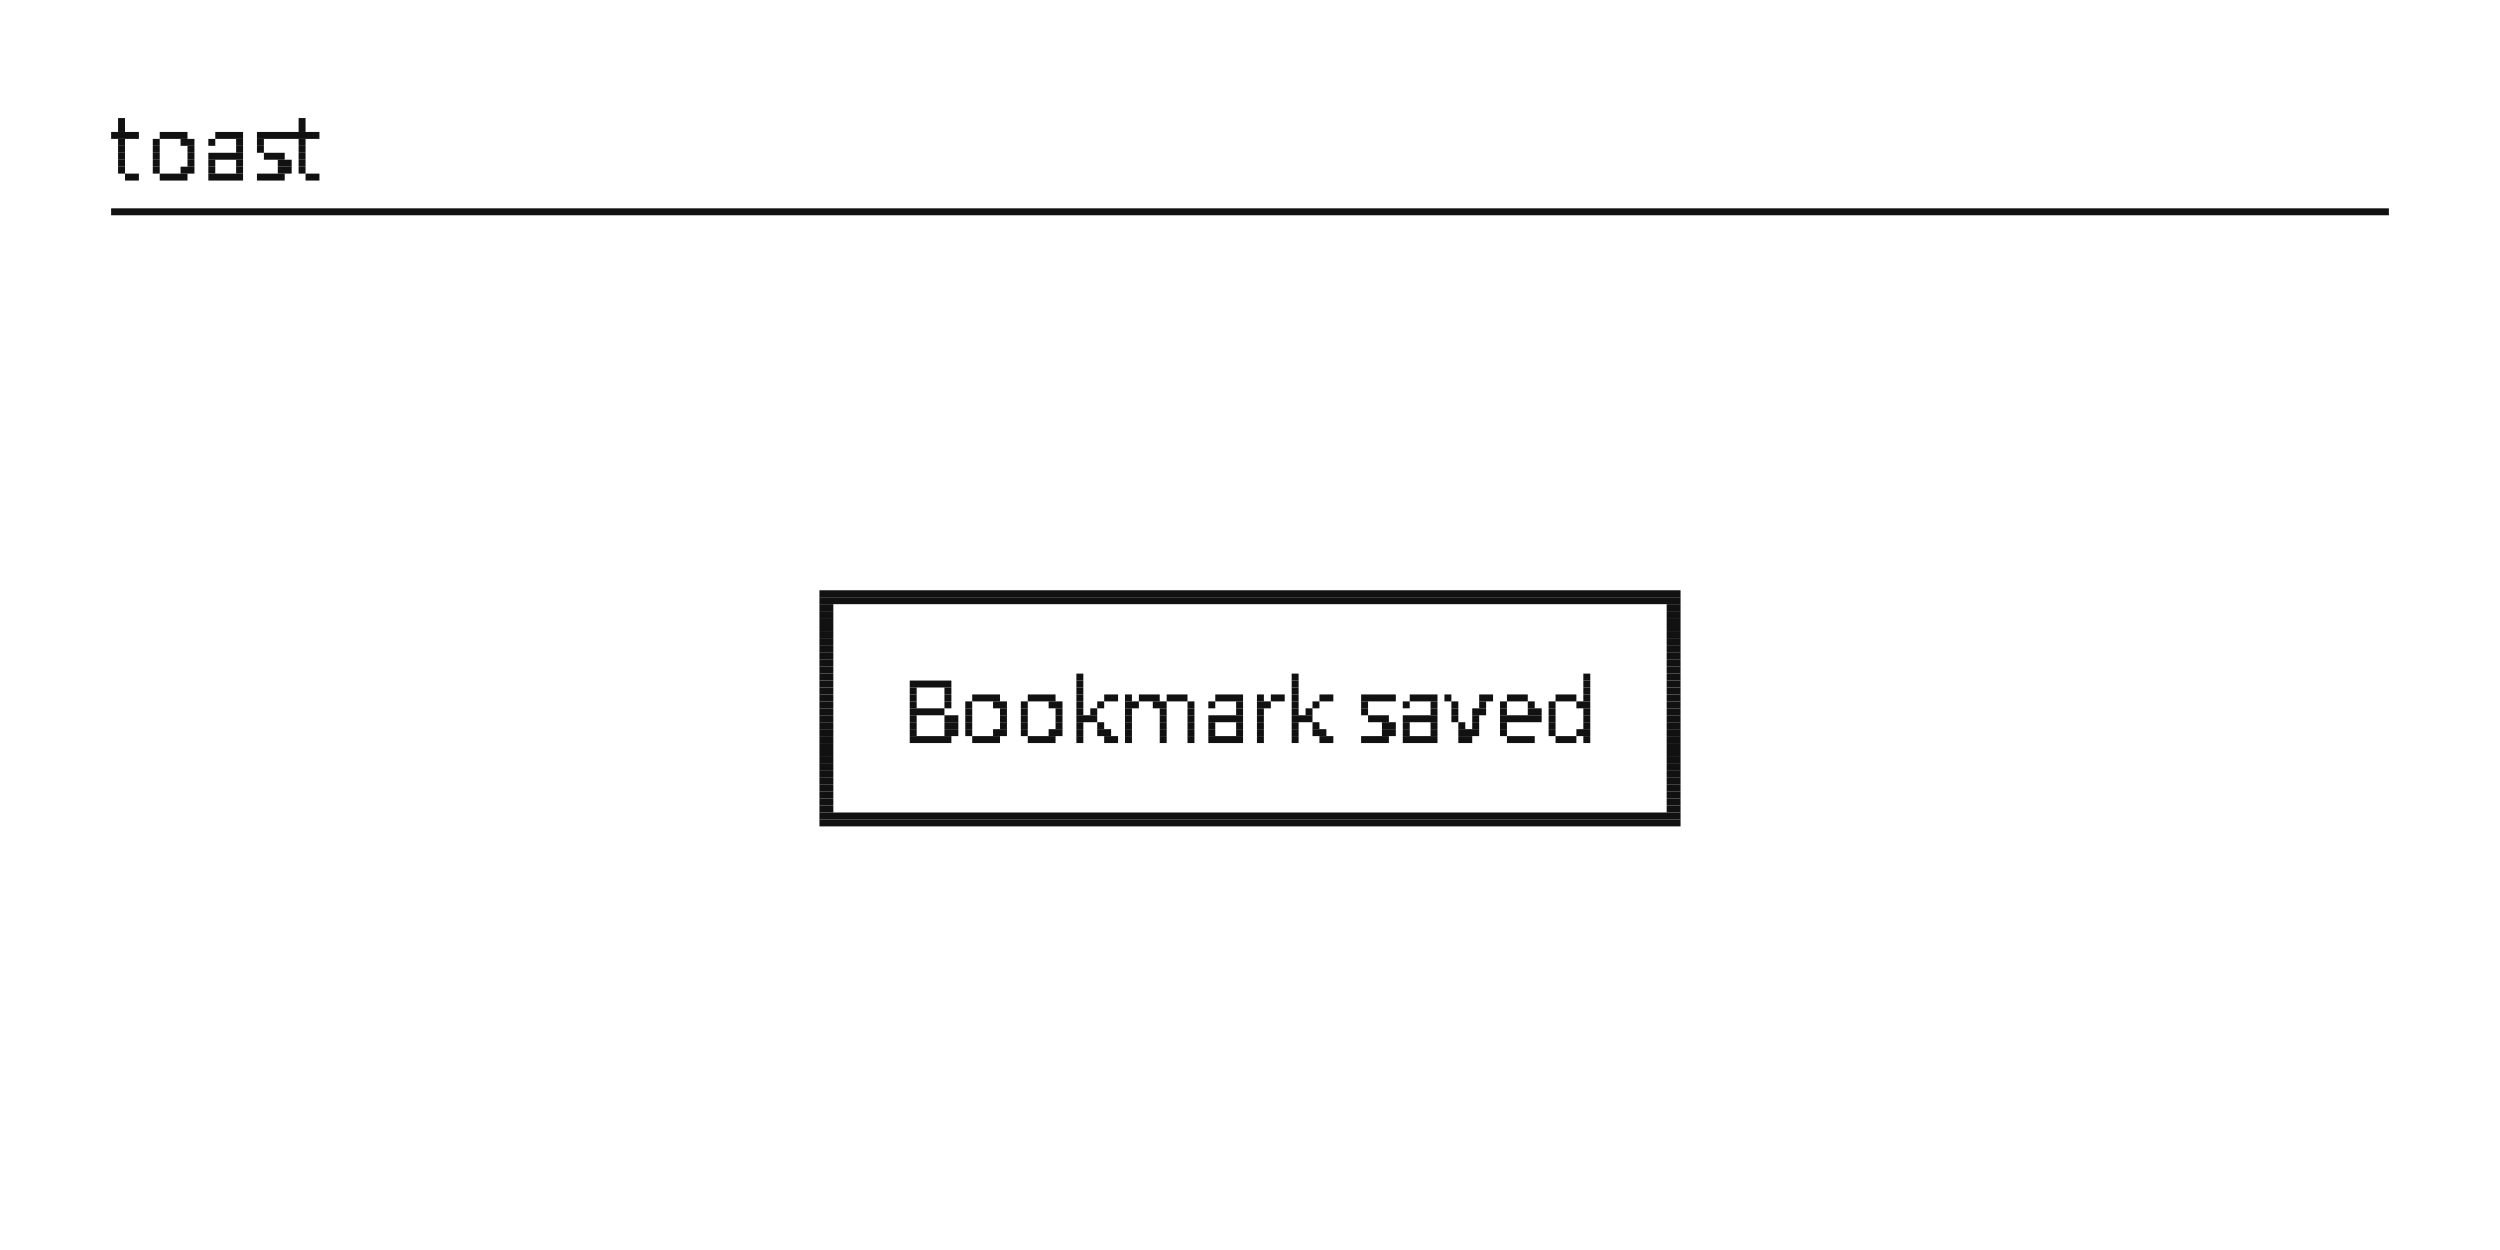
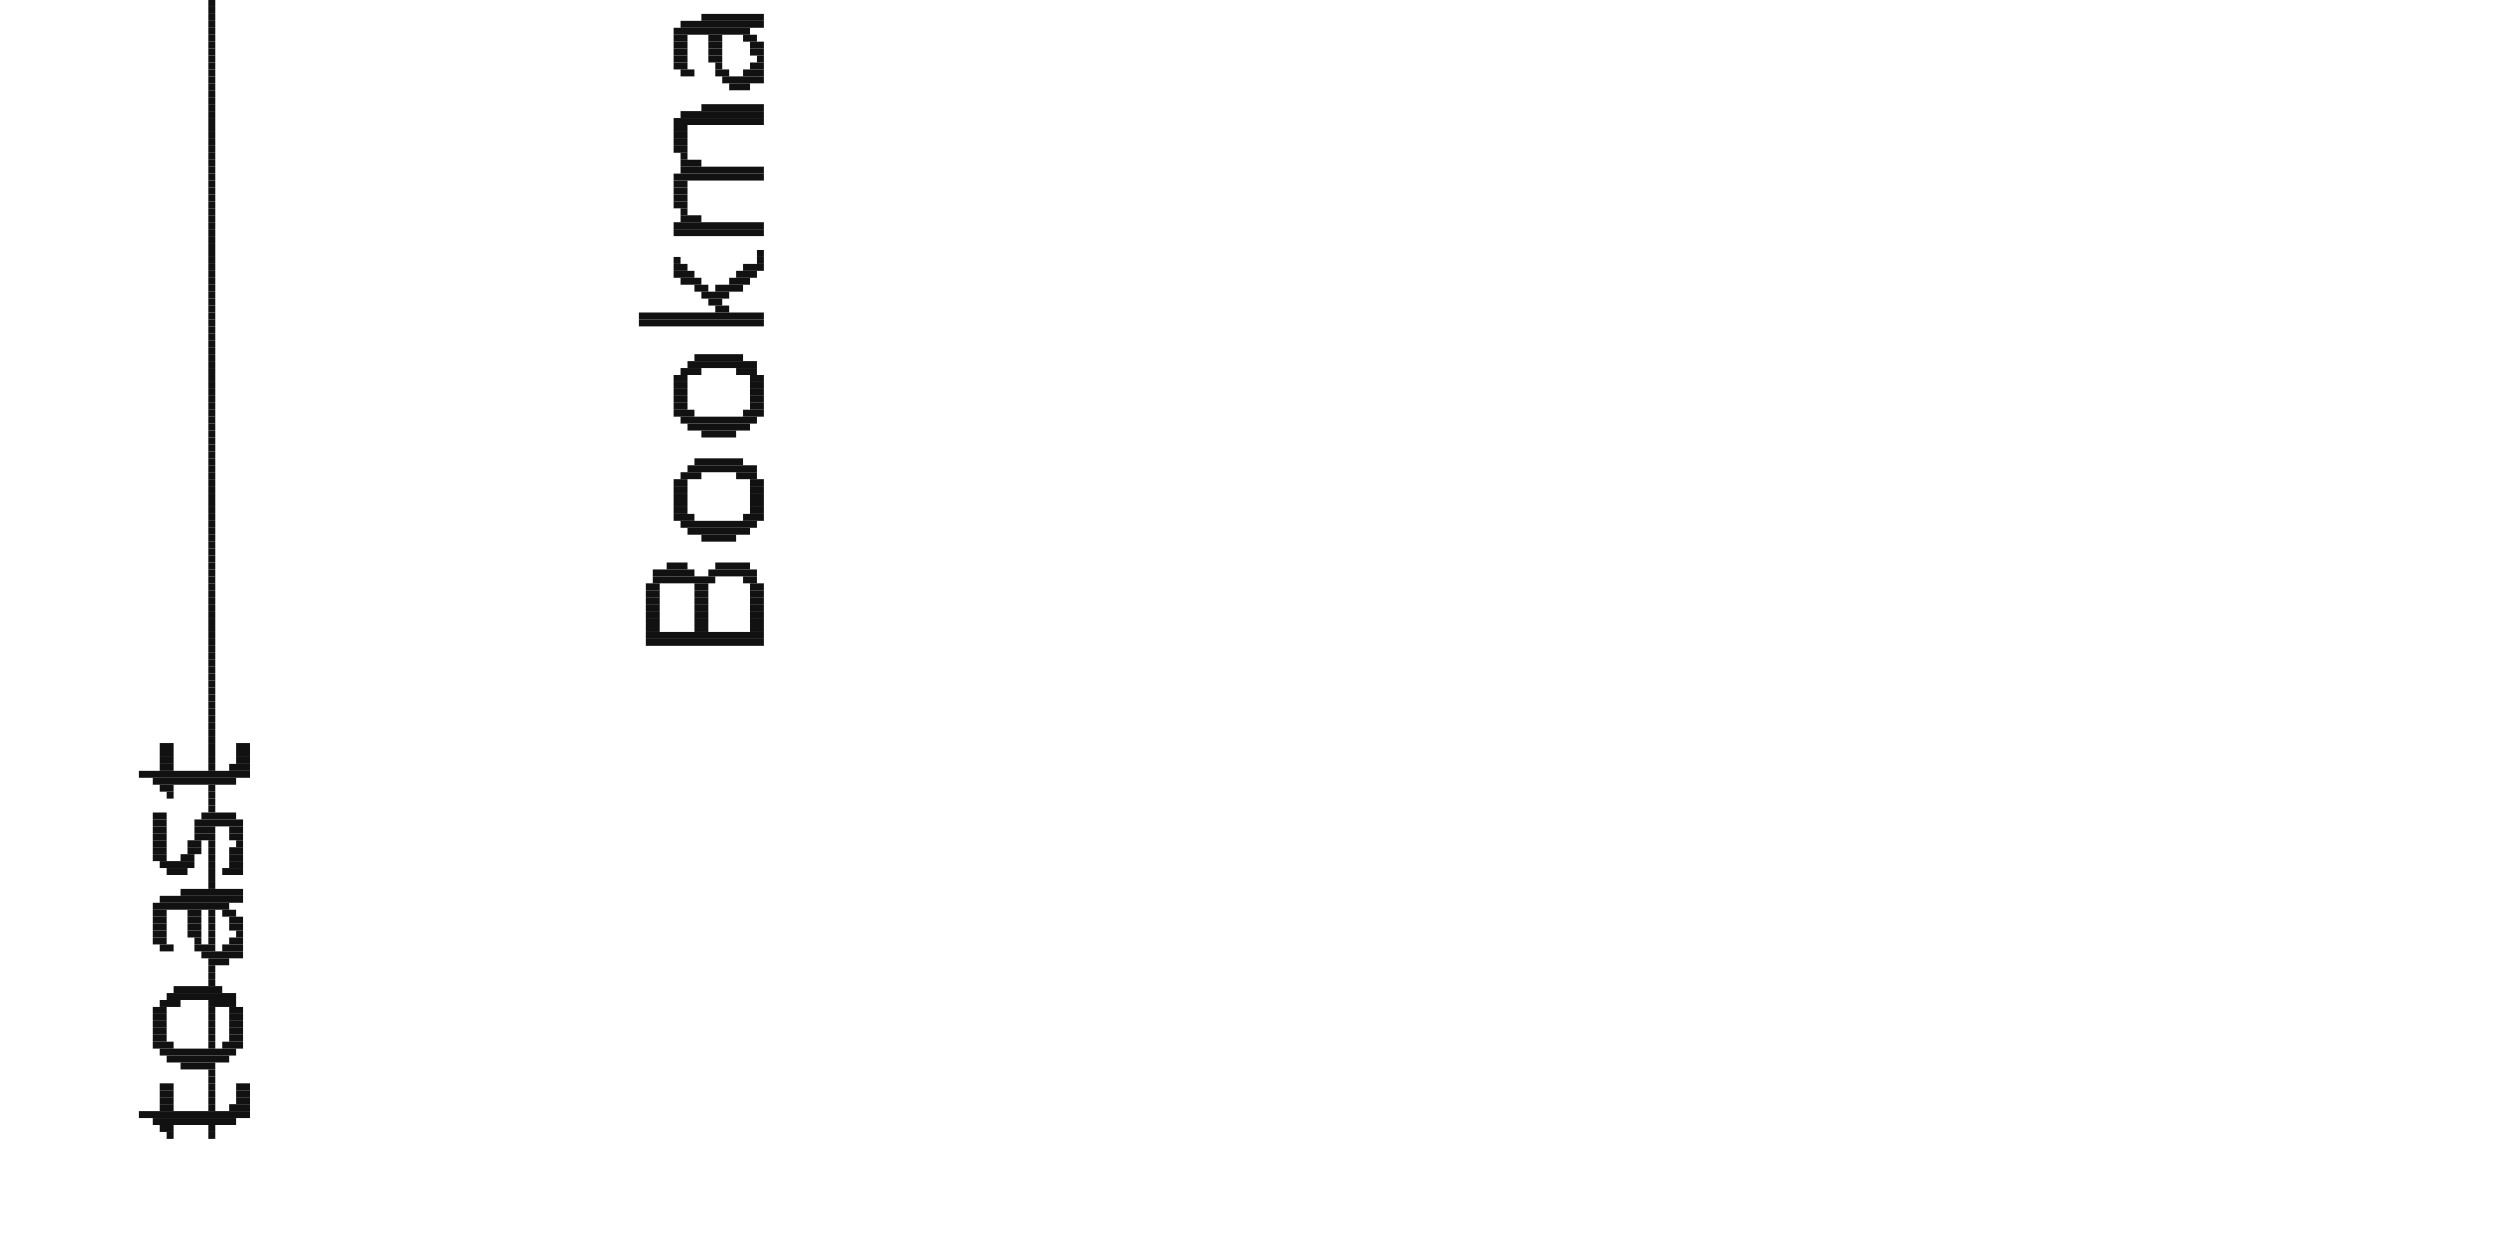
<svg xmlns="http://www.w3.org/2000/svg" viewBox="0 0 360 180" width="360" height="180">
  <rect width="100%" height="100%" fill="#fff" />
  <g fill="#111">
-     <rect x="17" y="17" width="1" height="1" />
-     <rect x="43" y="17" width="1" height="1" />
-     <rect x="17" y="18" width="1" height="1" />
-     <rect x="43" y="18" width="1" height="1" />
-     <rect x="16" y="19" width="4" height="1" />
-     <rect x="23" y="19" width="4" height="1" />
-     <rect x="31" y="19" width="4" height="1" />
-     <rect x="37" y="19" width="9" height="1" />
-     <rect x="17" y="20" width="1" height="1" />
-     <rect x="22" y="20" width="1" height="1" />
-     <rect x="26" y="20" width="2" height="1" />
+     <rect x="30" y="0" width="1" height="1" />
+     <rect x="30" y="1" width="1" height="1" />
+     <rect x="30" y="2" width="1" height="1" />
+     <rect x="101" y="2" width="9" height="1" />
+     <rect x="30" y="3" width="1" height="1" />
+     <rect x="98" y="3" width="12" height="1" />
+     <rect x="30" y="4" width="1" height="1" />
+     <rect x="97" y="4" width="11" height="1" />
+     <rect x="30" y="5" width="1" height="1" />
+     <rect x="97" y="5" width="2" height="1" />
+     <rect x="102" y="5" width="2" height="1" />
+     <rect x="107" y="5" width="2" height="1" />
+     <rect x="30" y="6" width="1" height="1" />
+     <rect x="97" y="6" width="2" height="1" />
+     <rect x="102" y="6" width="2" height="1" />
+     <rect x="108" y="6" width="2" height="1" />
+     <rect x="30" y="7" width="1" height="1" />
+     <rect x="97" y="7" width="2" height="1" />
+     <rect x="102" y="7" width="2" height="1" />
+     <rect x="108" y="7" width="2" height="1" />
+     <rect x="30" y="8" width="1" height="1" />
+     <rect x="97" y="8" width="2" height="1" />
+     <rect x="102" y="8" width="2" height="1" />
+     <rect x="109" y="8" width="1" height="1" />
+     <rect x="30" y="9" width="1" height="1" />
+     <rect x="97" y="9" width="2" height="1" />
+     <rect x="103" y="9" width="1" height="1" />
+     <rect x="108" y="9" width="2" height="1" />
+     <rect x="30" y="10" width="1" height="1" />
+     <rect x="98" y="10" width="2" height="1" />
+     <rect x="103" y="10" width="2" height="1" />
+     <rect x="107" y="10" width="3" height="1" />
+     <rect x="30" y="11" width="1" height="1" />
+     <rect x="104" y="11" width="6" height="1" />
+     <rect x="30" y="12" width="1" height="1" />
+     <rect x="105" y="12" width="3" height="1" />
+     <rect x="30" y="13" width="1" height="1" />
+     <rect x="30" y="14" width="1" height="1" />
+     <rect x="30" y="15" width="1" height="1" />
+     <rect x="101" y="15" width="9" height="1" />
+     <rect x="30" y="16" width="1" height="1" />
+     <rect x="98" y="16" width="12" height="1" />
+     <rect x="30" y="17" width="1" height="1" />
+     <rect x="97" y="17" width="13" height="1" />
+     <rect x="30" y="18" width="1" height="1" />
+     <rect x="97" y="18" width="2" height="1" />
+     <rect x="30" y="19" width="1" height="1" />
+     <rect x="97" y="19" width="2" height="1" />
    <rect x="30" y="20" width="1" height="1" />
-     <rect x="34" y="20" width="1" height="1" />
-     <rect x="37" y="20" width="1" height="1" />
-     <rect x="43" y="20" width="1" height="1" />
-     <rect x="17" y="21" width="1" height="1" />
-     <rect x="22" y="21" width="1" height="1" />
-     <rect x="27" y="21" width="1" height="1" />
-     <rect x="34" y="21" width="1" height="1" />
-     <rect x="37" y="21" width="1" height="1" />
-     <rect x="43" y="21" width="1" height="1" />
-     <rect x="17" y="22" width="1" height="1" />
-     <rect x="22" y="22" width="1" height="1" />
-     <rect x="27" y="22" width="1" height="1" />
-     <rect x="30" y="22" width="5" height="1" />
-     <rect x="38" y="22" width="3" height="1" />
-     <rect x="43" y="22" width="1" height="1" />
-     <rect x="17" y="23" width="1" height="1" />
-     <rect x="22" y="23" width="1" height="1" />
-     <rect x="27" y="23" width="1" height="1" />
+     <rect x="97" y="20" width="2" height="1" />
+     <rect x="30" y="21" width="1" height="1" />
+     <rect x="97" y="21" width="2" height="1" />
+     <rect x="30" y="22" width="1" height="1" />
+     <rect x="98" y="22" width="1" height="1" />
    <rect x="30" y="23" width="1" height="1" />
-     <rect x="34" y="23" width="1" height="1" />
-     <rect x="40" y="23" width="2" height="1" />
-     <rect x="43" y="23" width="1" height="1" />
-     <rect x="17" y="24" width="1" height="1" />
-     <rect x="22" y="24" width="1" height="1" />
-     <rect x="26" y="24" width="2" height="1" />
+     <rect x="98" y="23" width="3" height="1" />
    <rect x="30" y="24" width="1" height="1" />
-     <rect x="34" y="24" width="1" height="1" />
-     <rect x="40" y="24" width="2" height="1" />
-     <rect x="43" y="24" width="1" height="1" />
-     <rect x="18" y="25" width="2" height="1" />
-     <rect x="23" y="25" width="4" height="1" />
-     <rect x="30" y="25" width="5" height="1" />
-     <rect x="37" y="25" width="4" height="1" />
-     <rect x="44" y="25" width="2" height="1" />
-     <rect x="16" y="30" width="328" height="1" />
-     <rect x="118" y="85" width="124" height="1" />
-     <rect x="118" y="86" width="124" height="1" />
-     <rect x="118" y="87" width="2" height="1" />
-     <rect x="240" y="87" width="2" height="1" />
-     <rect x="118" y="88" width="2" height="1" />
-     <rect x="240" y="88" width="2" height="1" />
-     <rect x="118" y="89" width="2" height="1" />
-     <rect x="240" y="89" width="2" height="1" />
-     <rect x="118" y="90" width="2" height="1" />
-     <rect x="240" y="90" width="2" height="1" />
-     <rect x="118" y="91" width="2" height="1" />
-     <rect x="240" y="91" width="2" height="1" />
-     <rect x="118" y="92" width="2" height="1" />
-     <rect x="240" y="92" width="2" height="1" />
-     <rect x="118" y="93" width="2" height="1" />
-     <rect x="240" y="93" width="2" height="1" />
-     <rect x="118" y="94" width="2" height="1" />
-     <rect x="240" y="94" width="2" height="1" />
-     <rect x="118" y="95" width="2" height="1" />
-     <rect x="240" y="95" width="2" height="1" />
-     <rect x="118" y="96" width="2" height="1" />
-     <rect x="240" y="96" width="2" height="1" />
-     <rect x="118" y="97" width="2" height="1" />
-     <rect x="155" y="97" width="1" height="1" />
-     <rect x="186" y="97" width="1" height="1" />
-     <rect x="228" y="97" width="1" height="1" />
-     <rect x="240" y="97" width="2" height="1" />
-     <rect x="118" y="98" width="2" height="1" />
-     <rect x="131" y="98" width="6" height="1" />
-     <rect x="155" y="98" width="1" height="1" />
-     <rect x="186" y="98" width="1" height="1" />
-     <rect x="228" y="98" width="1" height="1" />
-     <rect x="240" y="98" width="2" height="1" />
-     <rect x="118" y="99" width="2" height="1" />
-     <rect x="131" y="99" width="1" height="1" />
-     <rect x="136" y="99" width="1" height="1" />
-     <rect x="155" y="99" width="1" height="1" />
-     <rect x="186" y="99" width="1" height="1" />
-     <rect x="228" y="99" width="1" height="1" />
-     <rect x="240" y="99" width="2" height="1" />
-     <rect x="118" y="100" width="2" height="1" />
-     <rect x="131" y="100" width="1" height="1" />
-     <rect x="136" y="100" width="1" height="1" />
-     <rect x="140" y="100" width="4" height="1" />
-     <rect x="148" y="100" width="4" height="1" />
-     <rect x="155" y="100" width="1" height="1" />
-     <rect x="159" y="100" width="2" height="1" />
-     <rect x="162" y="100" width="1" height="1" />
-     <rect x="164" y="100" width="3" height="1" />
-     <rect x="168" y="100" width="3" height="1" />
-     <rect x="175" y="100" width="4" height="1" />
-     <rect x="181" y="100" width="1" height="1" />
-     <rect x="183" y="100" width="2" height="1" />
-     <rect x="186" y="100" width="1" height="1" />
-     <rect x="190" y="100" width="2" height="1" />
-     <rect x="196" y="100" width="5" height="1" />
-     <rect x="203" y="100" width="4" height="1" />
-     <rect x="208" y="100" width="1" height="1" />
-     <rect x="213" y="100" width="2" height="1" />
-     <rect x="217" y="100" width="3" height="1" />
-     <rect x="224" y="100" width="3" height="1" />
-     <rect x="228" y="100" width="1" height="1" />
-     <rect x="240" y="100" width="2" height="1" />
-     <rect x="118" y="101" width="2" height="1" />
-     <rect x="131" y="101" width="1" height="1" />
-     <rect x="136" y="101" width="1" height="1" />
-     <rect x="139" y="101" width="1" height="1" />
-     <rect x="143" y="101" width="2" height="1" />
-     <rect x="147" y="101" width="1" height="1" />
-     <rect x="151" y="101" width="2" height="1" />
-     <rect x="155" y="101" width="1" height="1" />
-     <rect x="158" y="101" width="1" height="1" />
-     <rect x="162" y="101" width="2" height="1" />
-     <rect x="166" y="101" width="2" height="1" />
-     <rect x="171" y="101" width="1" height="1" />
-     <rect x="174" y="101" width="1" height="1" />
-     <rect x="178" y="101" width="1" height="1" />
-     <rect x="181" y="101" width="2" height="1" />
-     <rect x="186" y="101" width="1" height="1" />
-     <rect x="189" y="101" width="1" height="1" />
-     <rect x="196" y="101" width="1" height="1" />
-     <rect x="202" y="101" width="1" height="1" />
-     <rect x="206" y="101" width="1" height="1" />
-     <rect x="209" y="101" width="1" height="1" />
-     <rect x="213" y="101" width="1" height="1" />
-     <rect x="216" y="101" width="1" height="1" />
-     <rect x="220" y="101" width="1" height="1" />
-     <rect x="223" y="101" width="1" height="1" />
-     <rect x="227" y="101" width="2" height="1" />
-     <rect x="240" y="101" width="2" height="1" />
-     <rect x="118" y="102" width="2" height="1" />
-     <rect x="131" y="102" width="5" height="1" />
-     <rect x="139" y="102" width="1" height="1" />
-     <rect x="144" y="102" width="1" height="1" />
-     <rect x="147" y="102" width="1" height="1" />
-     <rect x="152" y="102" width="1" height="1" />
-     <rect x="155" y="102" width="1" height="1" />
-     <rect x="157" y="102" width="1" height="1" />
-     <rect x="162" y="102" width="1" height="1" />
-     <rect x="167" y="102" width="1" height="1" />
-     <rect x="171" y="102" width="1" height="1" />
-     <rect x="178" y="102" width="1" height="1" />
-     <rect x="181" y="102" width="1" height="1" />
-     <rect x="186" y="102" width="1" height="1" />
-     <rect x="188" y="102" width="1" height="1" />
-     <rect x="196" y="102" width="1" height="1" />
-     <rect x="206" y="102" width="1" height="1" />
-     <rect x="209" y="102" width="1" height="1" />
-     <rect x="212" y="102" width="2" height="1" />
-     <rect x="216" y="102" width="1" height="1" />
-     <rect x="220" y="102" width="2" height="1" />
-     <rect x="223" y="102" width="1" height="1" />
-     <rect x="228" y="102" width="1" height="1" />
-     <rect x="240" y="102" width="2" height="1" />
-     <rect x="118" y="103" width="2" height="1" />
-     <rect x="131" y="103" width="1" height="1" />
-     <rect x="136" y="103" width="2" height="1" />
-     <rect x="139" y="103" width="1" height="1" />
-     <rect x="144" y="103" width="1" height="1" />
-     <rect x="147" y="103" width="1" height="1" />
-     <rect x="152" y="103" width="1" height="1" />
-     <rect x="155" y="103" width="3" height="1" />
-     <rect x="162" y="103" width="1" height="1" />
-     <rect x="167" y="103" width="1" height="1" />
-     <rect x="171" y="103" width="1" height="1" />
-     <rect x="174" y="103" width="5" height="1" />
-     <rect x="181" y="103" width="1" height="1" />
-     <rect x="186" y="103" width="3" height="1" />
-     <rect x="197" y="103" width="3" height="1" />
-     <rect x="202" y="103" width="5" height="1" />
-     <rect x="209" y="103" width="1" height="1" />
-     <rect x="212" y="103" width="1" height="1" />
-     <rect x="216" y="103" width="6" height="1" />
-     <rect x="223" y="103" width="1" height="1" />
-     <rect x="228" y="103" width="1" height="1" />
-     <rect x="240" y="103" width="2" height="1" />
-     <rect x="118" y="104" width="2" height="1" />
-     <rect x="131" y="104" width="1" height="1" />
-     <rect x="136" y="104" width="2" height="1" />
-     <rect x="139" y="104" width="1" height="1" />
-     <rect x="144" y="104" width="1" height="1" />
-     <rect x="147" y="104" width="1" height="1" />
-     <rect x="152" y="104" width="1" height="1" />
-     <rect x="155" y="104" width="1" height="1" />
-     <rect x="158" y="104" width="1" height="1" />
-     <rect x="162" y="104" width="1" height="1" />
-     <rect x="167" y="104" width="1" height="1" />
-     <rect x="171" y="104" width="1" height="1" />
-     <rect x="174" y="104" width="1" height="1" />
-     <rect x="178" y="104" width="1" height="1" />
-     <rect x="181" y="104" width="1" height="1" />
-     <rect x="186" y="104" width="1" height="1" />
-     <rect x="189" y="104" width="1" height="1" />
-     <rect x="199" y="104" width="2" height="1" />
-     <rect x="202" y="104" width="1" height="1" />
-     <rect x="206" y="104" width="1" height="1" />
-     <rect x="210" y="104" width="1" height="1" />
-     <rect x="212" y="104" width="1" height="1" />
-     <rect x="216" y="104" width="1" height="1" />
-     <rect x="223" y="104" width="1" height="1" />
-     <rect x="228" y="104" width="1" height="1" />
-     <rect x="240" y="104" width="2" height="1" />
-     <rect x="118" y="105" width="2" height="1" />
-     <rect x="131" y="105" width="1" height="1" />
-     <rect x="136" y="105" width="2" height="1" />
-     <rect x="139" y="105" width="1" height="1" />
-     <rect x="143" y="105" width="2" height="1" />
-     <rect x="147" y="105" width="1" height="1" />
-     <rect x="151" y="105" width="2" height="1" />
-     <rect x="155" y="105" width="1" height="1" />
-     <rect x="158" y="105" width="2" height="1" />
-     <rect x="162" y="105" width="1" height="1" />
-     <rect x="167" y="105" width="1" height="1" />
-     <rect x="171" y="105" width="1" height="1" />
-     <rect x="174" y="105" width="1" height="1" />
-     <rect x="178" y="105" width="1" height="1" />
-     <rect x="181" y="105" width="1" height="1" />
-     <rect x="186" y="105" width="1" height="1" />
-     <rect x="189" y="105" width="2" height="1" />
-     <rect x="199" y="105" width="2" height="1" />
-     <rect x="202" y="105" width="1" height="1" />
-     <rect x="206" y="105" width="1" height="1" />
-     <rect x="210" y="105" width="3" height="1" />
-     <rect x="216" y="105" width="1" height="1" />
-     <rect x="223" y="105" width="1" height="1" />
-     <rect x="227" y="105" width="2" height="1" />
-     <rect x="240" y="105" width="2" height="1" />
-     <rect x="118" y="106" width="2" height="1" />
-     <rect x="131" y="106" width="6" height="1" />
-     <rect x="140" y="106" width="4" height="1" />
-     <rect x="148" y="106" width="4" height="1" />
-     <rect x="155" y="106" width="1" height="1" />
-     <rect x="159" y="106" width="2" height="1" />
-     <rect x="162" y="106" width="1" height="1" />
-     <rect x="167" y="106" width="1" height="1" />
-     <rect x="171" y="106" width="1" height="1" />
-     <rect x="174" y="106" width="5" height="1" />
-     <rect x="181" y="106" width="1" height="1" />
-     <rect x="186" y="106" width="1" height="1" />
-     <rect x="190" y="106" width="2" height="1" />
-     <rect x="196" y="106" width="4" height="1" />
-     <rect x="202" y="106" width="5" height="1" />
-     <rect x="210" y="106" width="2" height="1" />
-     <rect x="217" y="106" width="4" height="1" />
-     <rect x="224" y="106" width="3" height="1" />
-     <rect x="228" y="106" width="1" height="1" />
-     <rect x="240" y="106" width="2" height="1" />
-     <rect x="118" y="107" width="2" height="1" />
-     <rect x="240" y="107" width="2" height="1" />
-     <rect x="118" y="108" width="2" height="1" />
-     <rect x="240" y="108" width="2" height="1" />
-     <rect x="118" y="109" width="2" height="1" />
-     <rect x="240" y="109" width="2" height="1" />
-     <rect x="118" y="110" width="2" height="1" />
-     <rect x="240" y="110" width="2" height="1" />
-     <rect x="118" y="111" width="2" height="1" />
-     <rect x="240" y="111" width="2" height="1" />
-     <rect x="118" y="112" width="2" height="1" />
-     <rect x="240" y="112" width="2" height="1" />
-     <rect x="118" y="113" width="2" height="1" />
-     <rect x="240" y="113" width="2" height="1" />
-     <rect x="118" y="114" width="2" height="1" />
-     <rect x="240" y="114" width="2" height="1" />
-     <rect x="118" y="115" width="2" height="1" />
-     <rect x="240" y="115" width="2" height="1" />
-     <rect x="118" y="116" width="2" height="1" />
-     <rect x="240" y="116" width="2" height="1" />
-     <rect x="118" y="117" width="124" height="1" />
-     <rect x="118" y="118" width="124" height="1" />
+     <rect x="98" y="24" width="12" height="1" />
+     <rect x="30" y="25" width="1" height="1" />
+     <rect x="97" y="25" width="13" height="1" />
+     <rect x="30" y="26" width="1" height="1" />
+     <rect x="97" y="26" width="2" height="1" />
+     <rect x="30" y="27" width="1" height="1" />
+     <rect x="97" y="27" width="2" height="1" />
+     <rect x="30" y="28" width="1" height="1" />
+     <rect x="97" y="28" width="2" height="1" />
+     <rect x="30" y="29" width="1" height="1" />
+     <rect x="97" y="29" width="2" height="1" />
+     <rect x="30" y="30" width="1" height="1" />
+     <rect x="98" y="30" width="1" height="1" />
+     <rect x="30" y="31" width="1" height="1" />
+     <rect x="98" y="31" width="3" height="1" />
+     <rect x="30" y="32" width="1" height="1" />
+     <rect x="97" y="32" width="13" height="1" />
+     <rect x="30" y="33" width="1" height="1" />
+     <rect x="97" y="33" width="13" height="1" />
+     <rect x="30" y="34" width="1" height="1" />
+     <rect x="30" y="35" width="1" height="1" />
+     <rect x="30" y="36" width="1" height="1" />
+     <rect x="109" y="36" width="1" height="1" />
+     <rect x="30" y="37" width="1" height="1" />
+     <rect x="97" y="37" width="1" height="1" />
+     <rect x="109" y="37" width="1" height="1" />
+     <rect x="30" y="38" width="1" height="1" />
+     <rect x="97" y="38" width="2" height="1" />
+     <rect x="107" y="38" width="3" height="1" />
+     <rect x="30" y="39" width="1" height="1" />
+     <rect x="97" y="39" width="3" height="1" />
+     <rect x="106" y="39" width="3" height="1" />
+     <rect x="30" y="40" width="1" height="1" />
+     <rect x="98" y="40" width="3" height="1" />
+     <rect x="105" y="40" width="3" height="1" />
+     <rect x="30" y="41" width="1" height="1" />
+     <rect x="100" y="41" width="2" height="1" />
+     <rect x="103" y="41" width="4" height="1" />
+     <rect x="30" y="42" width="1" height="1" />
+     <rect x="101" y="42" width="4" height="1" />
+     <rect x="30" y="43" width="1" height="1" />
+     <rect x="102" y="43" width="2" height="1" />
+     <rect x="30" y="44" width="1" height="1" />
+     <rect x="103" y="44" width="2" height="1" />
+     <rect x="30" y="45" width="1" height="1" />
+     <rect x="92" y="45" width="18" height="1" />
+     <rect x="30" y="46" width="1" height="1" />
+     <rect x="92" y="46" width="18" height="1" />
+     <rect x="30" y="47" width="1" height="1" />
+     <rect x="30" y="48" width="1" height="1" />
+     <rect x="30" y="49" width="1" height="1" />
+     <rect x="30" y="50" width="1" height="1" />
+     <rect x="30" y="51" width="1" height="1" />
+     <rect x="100" y="51" width="7" height="1" />
+     <rect x="30" y="52" width="1" height="1" />
+     <rect x="99" y="52" width="10" height="1" />
+     <rect x="30" y="53" width="1" height="1" />
+     <rect x="98" y="53" width="3" height="1" />
+     <rect x="106" y="53" width="3" height="1" />
+     <rect x="30" y="54" width="1" height="1" />
+     <rect x="97" y="54" width="2" height="1" />
+     <rect x="108" y="54" width="2" height="1" />
+     <rect x="30" y="55" width="1" height="1" />
+     <rect x="97" y="55" width="2" height="1" />
+     <rect x="108" y="55" width="2" height="1" />
+     <rect x="30" y="56" width="1" height="1" />
+     <rect x="97" y="56" width="2" height="1" />
+     <rect x="108" y="56" width="2" height="1" />
+     <rect x="30" y="57" width="1" height="1" />
+     <rect x="97" y="57" width="2" height="1" />
+     <rect x="108" y="57" width="2" height="1" />
+     <rect x="30" y="58" width="1" height="1" />
+     <rect x="97" y="58" width="2" height="1" />
+     <rect x="108" y="58" width="2" height="1" />
+     <rect x="30" y="59" width="1" height="1" />
+     <rect x="97" y="59" width="3" height="1" />
+     <rect x="107" y="59" width="3" height="1" />
+     <rect x="30" y="60" width="1" height="1" />
+     <rect x="98" y="60" width="11" height="1" />
+     <rect x="30" y="61" width="1" height="1" />
+     <rect x="99" y="61" width="9" height="1" />
+     <rect x="30" y="62" width="1" height="1" />
+     <rect x="101" y="62" width="5" height="1" />
+     <rect x="30" y="63" width="1" height="1" />
+     <rect x="30" y="64" width="1" height="1" />
+     <rect x="30" y="65" width="1" height="1" />
+     <rect x="30" y="66" width="1" height="1" />
+     <rect x="100" y="66" width="7" height="1" />
+     <rect x="30" y="67" width="1" height="1" />
+     <rect x="99" y="67" width="10" height="1" />
+     <rect x="30" y="68" width="1" height="1" />
+     <rect x="98" y="68" width="3" height="1" />
+     <rect x="106" y="68" width="3" height="1" />
+     <rect x="30" y="69" width="1" height="1" />
+     <rect x="97" y="69" width="2" height="1" />
+     <rect x="108" y="69" width="2" height="1" />
+     <rect x="30" y="70" width="1" height="1" />
+     <rect x="97" y="70" width="2" height="1" />
+     <rect x="108" y="70" width="2" height="1" />
+     <rect x="30" y="71" width="1" height="1" />
+     <rect x="97" y="71" width="2" height="1" />
+     <rect x="108" y="71" width="2" height="1" />
+     <rect x="30" y="72" width="1" height="1" />
+     <rect x="97" y="72" width="2" height="1" />
+     <rect x="108" y="72" width="2" height="1" />
+     <rect x="30" y="73" width="1" height="1" />
+     <rect x="97" y="73" width="2" height="1" />
+     <rect x="108" y="73" width="2" height="1" />
+     <rect x="30" y="74" width="1" height="1" />
+     <rect x="97" y="74" width="3" height="1" />
+     <rect x="107" y="74" width="3" height="1" />
+     <rect x="30" y="75" width="1" height="1" />
+     <rect x="98" y="75" width="11" height="1" />
+     <rect x="30" y="76" width="1" height="1" />
+     <rect x="99" y="76" width="9" height="1" />
+     <rect x="30" y="77" width="1" height="1" />
+     <rect x="101" y="77" width="5" height="1" />
+     <rect x="30" y="78" width="1" height="1" />
+     <rect x="30" y="79" width="1" height="1" />
+     <rect x="30" y="80" width="1" height="1" />
+     <rect x="30" y="81" width="1" height="1" />
+     <rect x="96" y="81" width="3" height="1" />
+     <rect x="103" y="81" width="5" height="1" />
+     <rect x="30" y="82" width="1" height="1" />
+     <rect x="94" y="82" width="6" height="1" />
+     <rect x="102" y="82" width="7" height="1" />
+     <rect x="30" y="83" width="1" height="1" />
+     <rect x="94" y="83" width="9" height="1" />
+     <rect x="107" y="83" width="2" height="1" />
+     <rect x="30" y="84" width="1" height="1" />
+     <rect x="93" y="84" width="2" height="1" />
+     <rect x="100" y="84" width="2" height="1" />
+     <rect x="108" y="84" width="2" height="1" />
+     <rect x="30" y="85" width="1" height="1" />
+     <rect x="93" y="85" width="2" height="1" />
+     <rect x="100" y="85" width="2" height="1" />
+     <rect x="108" y="85" width="2" height="1" />
+     <rect x="30" y="86" width="1" height="1" />
+     <rect x="93" y="86" width="2" height="1" />
+     <rect x="100" y="86" width="2" height="1" />
+     <rect x="108" y="86" width="2" height="1" />
+     <rect x="30" y="87" width="1" height="1" />
+     <rect x="93" y="87" width="2" height="1" />
+     <rect x="100" y="87" width="2" height="1" />
+     <rect x="108" y="87" width="2" height="1" />
+     <rect x="30" y="88" width="1" height="1" />
+     <rect x="93" y="88" width="2" height="1" />
+     <rect x="100" y="88" width="2" height="1" />
+     <rect x="108" y="88" width="2" height="1" />
+     <rect x="30" y="89" width="1" height="1" />
+     <rect x="93" y="89" width="2" height="1" />
+     <rect x="100" y="89" width="2" height="1" />
+     <rect x="108" y="89" width="2" height="1" />
+     <rect x="30" y="90" width="1" height="1" />
+     <rect x="93" y="90" width="2" height="1" />
+     <rect x="100" y="90" width="2" height="1" />
+     <rect x="108" y="90" width="2" height="1" />
+     <rect x="30" y="91" width="1" height="1" />
+     <rect x="93" y="91" width="17" height="1" />
+     <rect x="30" y="92" width="1" height="1" />
+     <rect x="93" y="92" width="17" height="1" />
+     <rect x="30" y="93" width="1" height="1" />
+     <rect x="30" y="94" width="1" height="1" />
+     <rect x="30" y="95" width="1" height="1" />
+     <rect x="30" y="96" width="1" height="1" />
+     <rect x="30" y="97" width="1" height="1" />
+     <rect x="30" y="98" width="1" height="1" />
+     <rect x="30" y="99" width="1" height="1" />
+     <rect x="30" y="100" width="1" height="1" />
+     <rect x="30" y="101" width="1" height="1" />
+     <rect x="30" y="102" width="1" height="1" />
+     <rect x="30" y="103" width="1" height="1" />
+     <rect x="30" y="104" width="1" height="1" />
+     <rect x="30" y="105" width="1" height="1" />
+     <rect x="30" y="106" width="1" height="1" />
+     <rect x="23" y="107" width="2" height="1" />
+     <rect x="30" y="107" width="1" height="1" />
+     <rect x="34" y="107" width="2" height="1" />
+     <rect x="23" y="108" width="2" height="1" />
+     <rect x="30" y="108" width="1" height="1" />
+     <rect x="34" y="108" width="2" height="1" />
+     <rect x="23" y="109" width="2" height="1" />
+     <rect x="30" y="109" width="1" height="1" />
+     <rect x="34" y="109" width="2" height="1" />
+     <rect x="23" y="110" width="2" height="1" />
+     <rect x="30" y="110" width="1" height="1" />
+     <rect x="33" y="110" width="3" height="1" />
+     <rect x="20" y="111" width="16" height="1" />
+     <rect x="22" y="112" width="12" height="1" />
+     <rect x="23" y="113" width="2" height="1" />
+     <rect x="30" y="113" width="1" height="1" />
+     <rect x="24" y="114" width="1" height="1" />
+     <rect x="30" y="114" width="1" height="1" />
+     <rect x="30" y="115" width="1" height="1" />
+     <rect x="30" y="116" width="1" height="1" />
+     <rect x="22" y="117" width="2" height="1" />
+     <rect x="29" y="117" width="5" height="1" />
+     <rect x="22" y="118" width="2" height="1" />
+     <rect x="28" y="118" width="7" height="1" />
+     <rect x="22" y="119" width="2" height="1" />
+     <rect x="28" y="119" width="3" height="1" />
+     <rect x="33" y="119" width="2" height="1" />
+     <rect x="22" y="120" width="2" height="1" />
+     <rect x="28" y="120" width="3" height="1" />
+     <rect x="33" y="120" width="2" height="1" />
+     <rect x="22" y="121" width="2" height="1" />
+     <rect x="27" y="121" width="2" height="1" />
+     <rect x="30" y="121" width="1" height="1" />
+     <rect x="34" y="121" width="1" height="1" />
+     <rect x="22" y="122" width="2" height="1" />
+     <rect x="27" y="122" width="2" height="1" />
+     <rect x="30" y="122" width="1" height="1" />
+     <rect x="33" y="122" width="2" height="1" />
+     <rect x="22" y="123" width="2" height="1" />
+     <rect x="26" y="123" width="2" height="1" />
+     <rect x="30" y="123" width="1" height="1" />
+     <rect x="33" y="123" width="2" height="1" />
+     <rect x="23" y="124" width="5" height="1" />
+     <rect x="30" y="124" width="1" height="1" />
+     <rect x="33" y="124" width="2" height="1" />
+     <rect x="24" y="125" width="3" height="1" />
+     <rect x="30" y="125" width="1" height="1" />
+     <rect x="32" y="125" width="3" height="1" />
+     <rect x="30" y="126" width="1" height="1" />
+     <rect x="30" y="127" width="1" height="1" />
+     <rect x="26" y="128" width="9" height="1" />
+     <rect x="23" y="129" width="12" height="1" />
+     <rect x="22" y="130" width="11" height="1" />
+     <rect x="22" y="131" width="2" height="1" />
+     <rect x="27" y="131" width="2" height="1" />
+     <rect x="30" y="131" width="1" height="1" />
+     <rect x="32" y="131" width="2" height="1" />
+     <rect x="22" y="132" width="2" height="1" />
+     <rect x="27" y="132" width="2" height="1" />
+     <rect x="30" y="132" width="1" height="1" />
+     <rect x="33" y="132" width="2" height="1" />
+     <rect x="22" y="133" width="2" height="1" />
+     <rect x="27" y="133" width="2" height="1" />
+     <rect x="30" y="133" width="1" height="1" />
+     <rect x="33" y="133" width="2" height="1" />
+     <rect x="22" y="134" width="2" height="1" />
+     <rect x="27" y="134" width="2" height="1" />
+     <rect x="30" y="134" width="1" height="1" />
+     <rect x="34" y="134" width="1" height="1" />
+     <rect x="22" y="135" width="2" height="1" />
+     <rect x="28" y="135" width="1" height="1" />
+     <rect x="30" y="135" width="1" height="1" />
+     <rect x="33" y="135" width="2" height="1" />
+     <rect x="23" y="136" width="2" height="1" />
+     <rect x="28" y="136" width="3" height="1" />
+     <rect x="32" y="136" width="3" height="1" />
+     <rect x="29" y="137" width="6" height="1" />
+     <rect x="30" y="138" width="3" height="1" />
+     <rect x="30" y="139" width="1" height="1" />
+     <rect x="30" y="140" width="1" height="1" />
+     <rect x="30" y="141" width="1" height="1" />
+     <rect x="25" y="142" width="7" height="1" />
+     <rect x="24" y="143" width="10" height="1" />
+     <rect x="23" y="144" width="3" height="1" />
+     <rect x="30" y="144" width="4" height="1" />
+     <rect x="22" y="145" width="2" height="1" />
+     <rect x="30" y="145" width="1" height="1" />
+     <rect x="33" y="145" width="2" height="1" />
+     <rect x="22" y="146" width="2" height="1" />
+     <rect x="30" y="146" width="1" height="1" />
+     <rect x="33" y="146" width="2" height="1" />
+     <rect x="22" y="147" width="2" height="1" />
+     <rect x="30" y="147" width="1" height="1" />
+     <rect x="33" y="147" width="2" height="1" />
+     <rect x="22" y="148" width="2" height="1" />
+     <rect x="30" y="148" width="1" height="1" />
+     <rect x="33" y="148" width="2" height="1" />
+     <rect x="22" y="149" width="2" height="1" />
+     <rect x="30" y="149" width="1" height="1" />
+     <rect x="33" y="149" width="2" height="1" />
+     <rect x="22" y="150" width="3" height="1" />
+     <rect x="30" y="150" width="1" height="1" />
+     <rect x="32" y="150" width="3" height="1" />
+     <rect x="23" y="151" width="11" height="1" />
+     <rect x="24" y="152" width="9" height="1" />
+     <rect x="26" y="153" width="5" height="1" />
+     <rect x="30" y="154" width="1" height="1" />
+     <rect x="30" y="155" width="1" height="1" />
+     <rect x="23" y="156" width="2" height="1" />
+     <rect x="30" y="156" width="1" height="1" />
+     <rect x="34" y="156" width="2" height="1" />
+     <rect x="23" y="157" width="2" height="1" />
+     <rect x="30" y="157" width="1" height="1" />
+     <rect x="34" y="157" width="2" height="1" />
+     <rect x="23" y="158" width="2" height="1" />
+     <rect x="30" y="158" width="1" height="1" />
+     <rect x="34" y="158" width="2" height="1" />
+     <rect x="23" y="159" width="2" height="1" />
+     <rect x="30" y="159" width="1" height="1" />
+     <rect x="33" y="159" width="3" height="1" />
+     <rect x="20" y="160" width="16" height="1" />
+     <rect x="22" y="161" width="12" height="1" />
+     <rect x="23" y="162" width="2" height="1" />
+     <rect x="30" y="162" width="1" height="1" />
+     <rect x="24" y="163" width="1" height="1" />
+     <rect x="30" y="163" width="1" height="1" />
  </g>
</svg>
